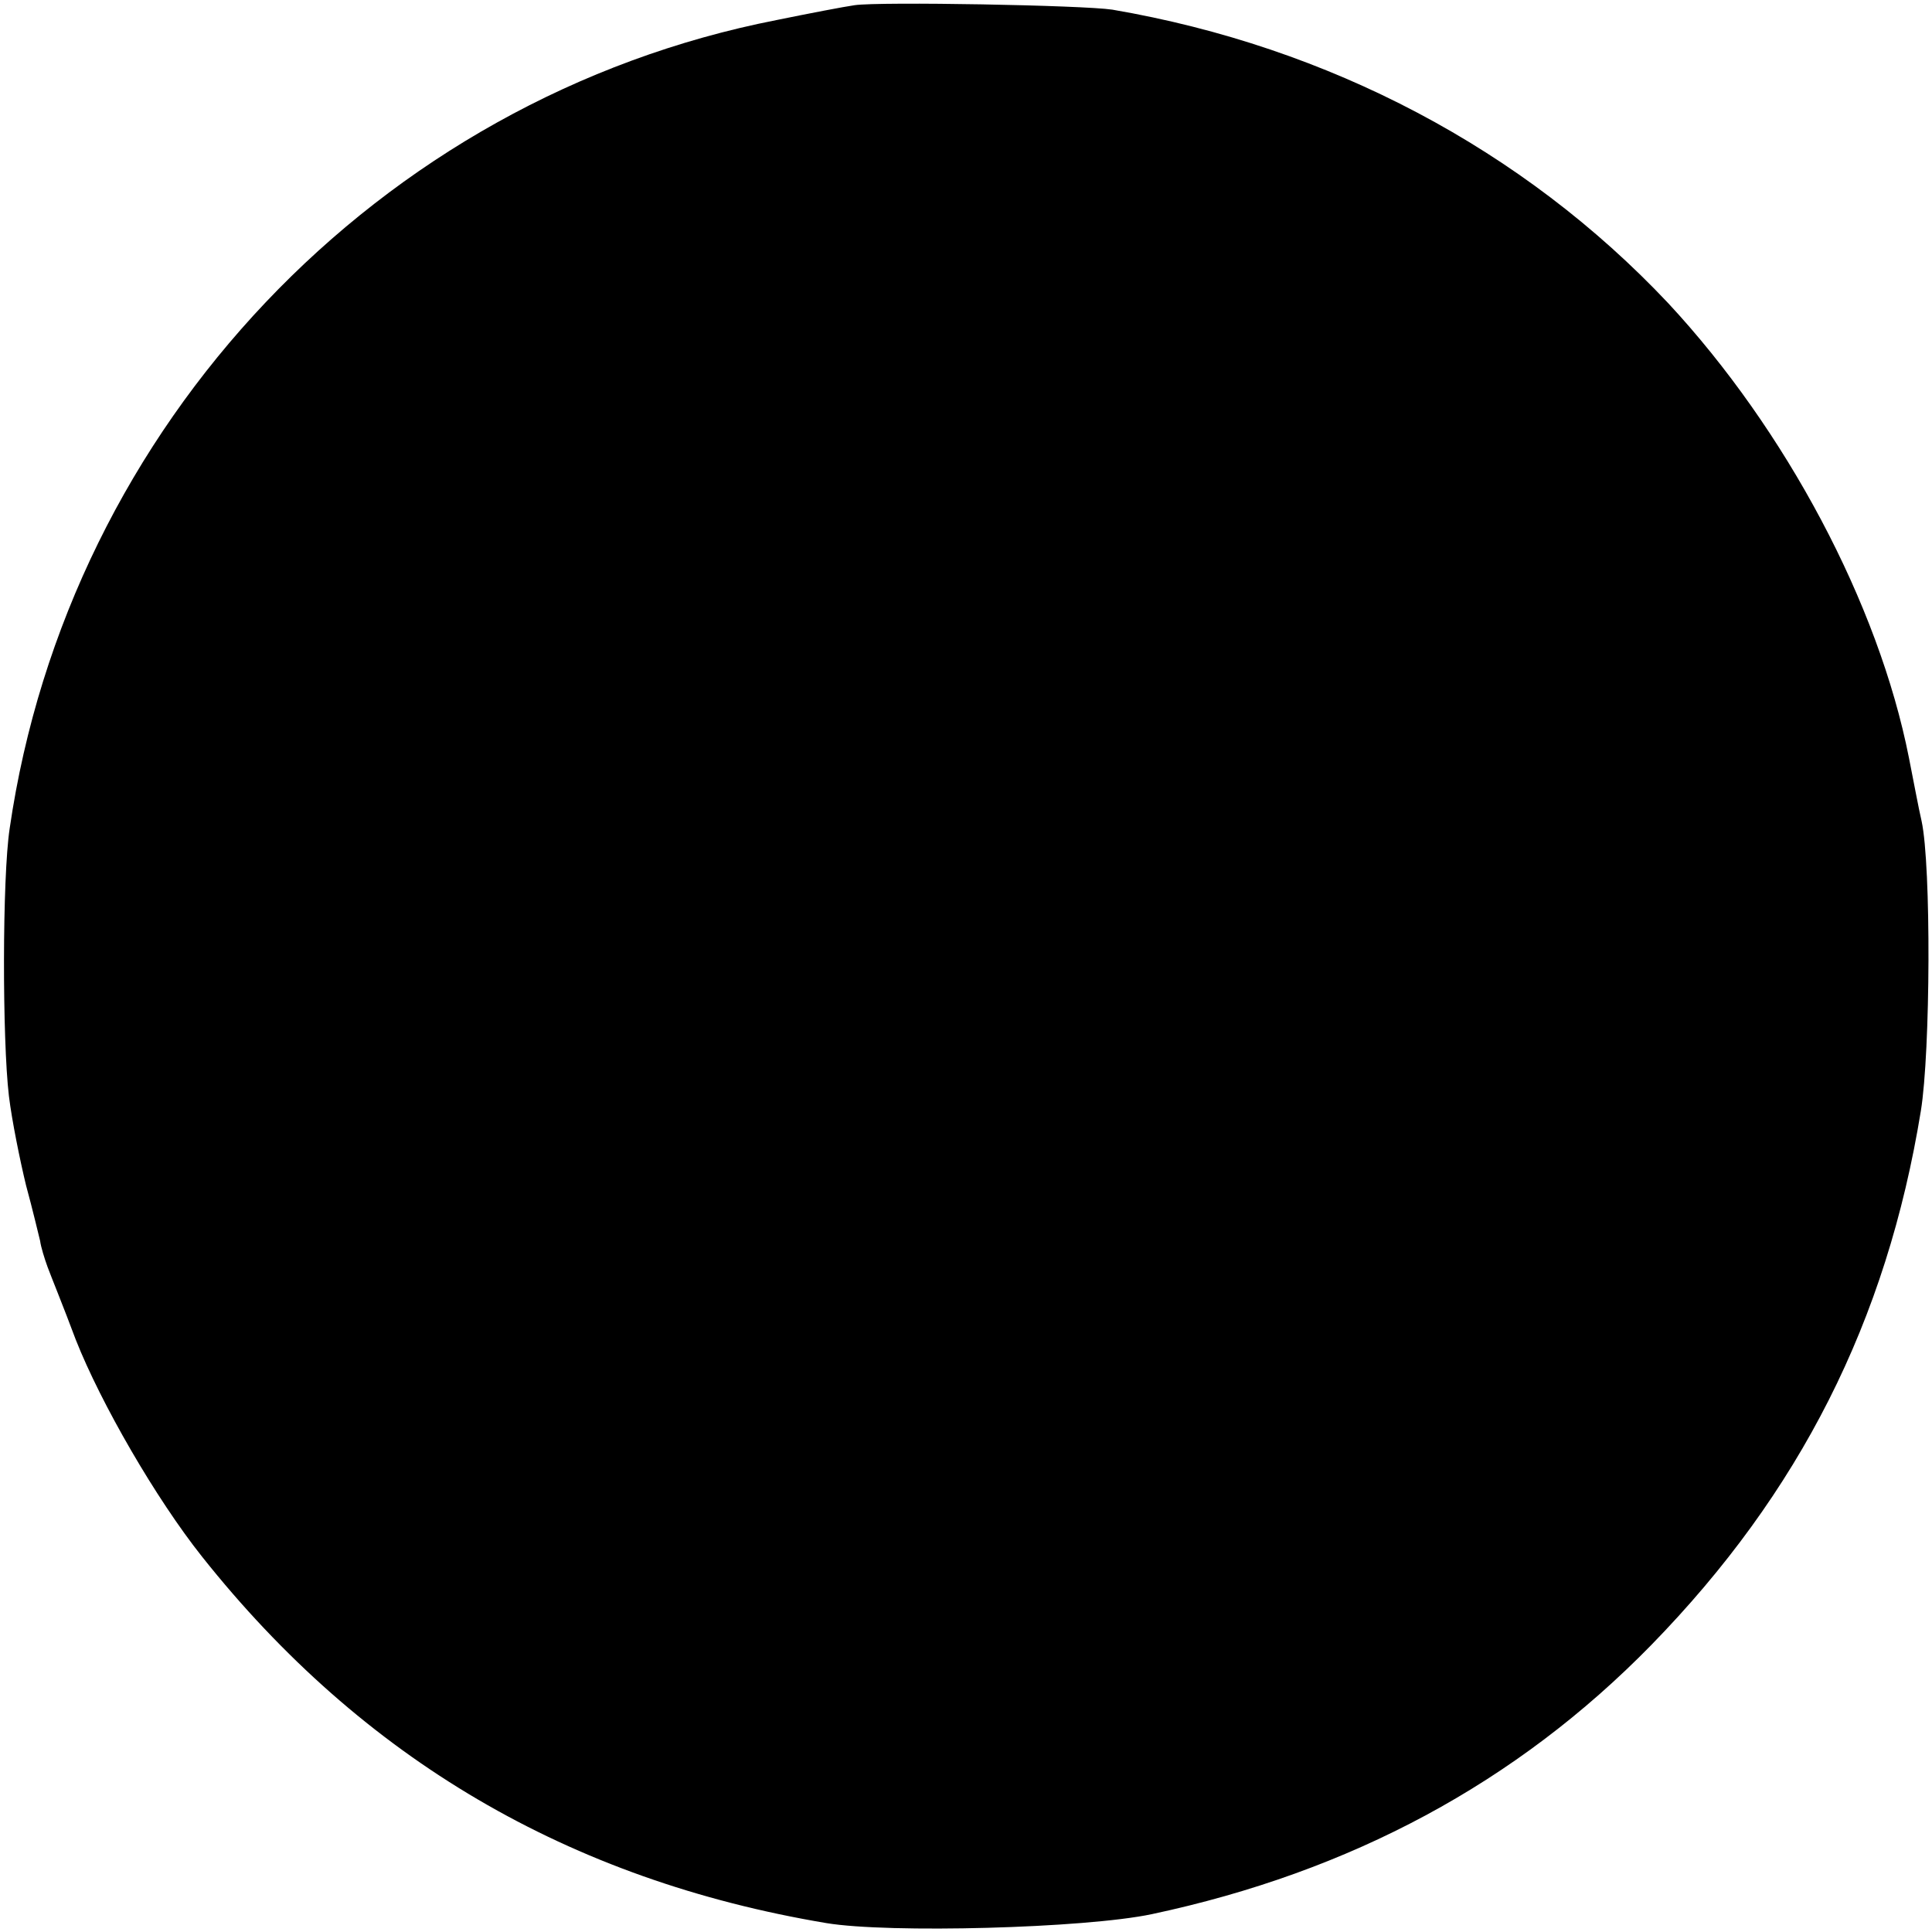
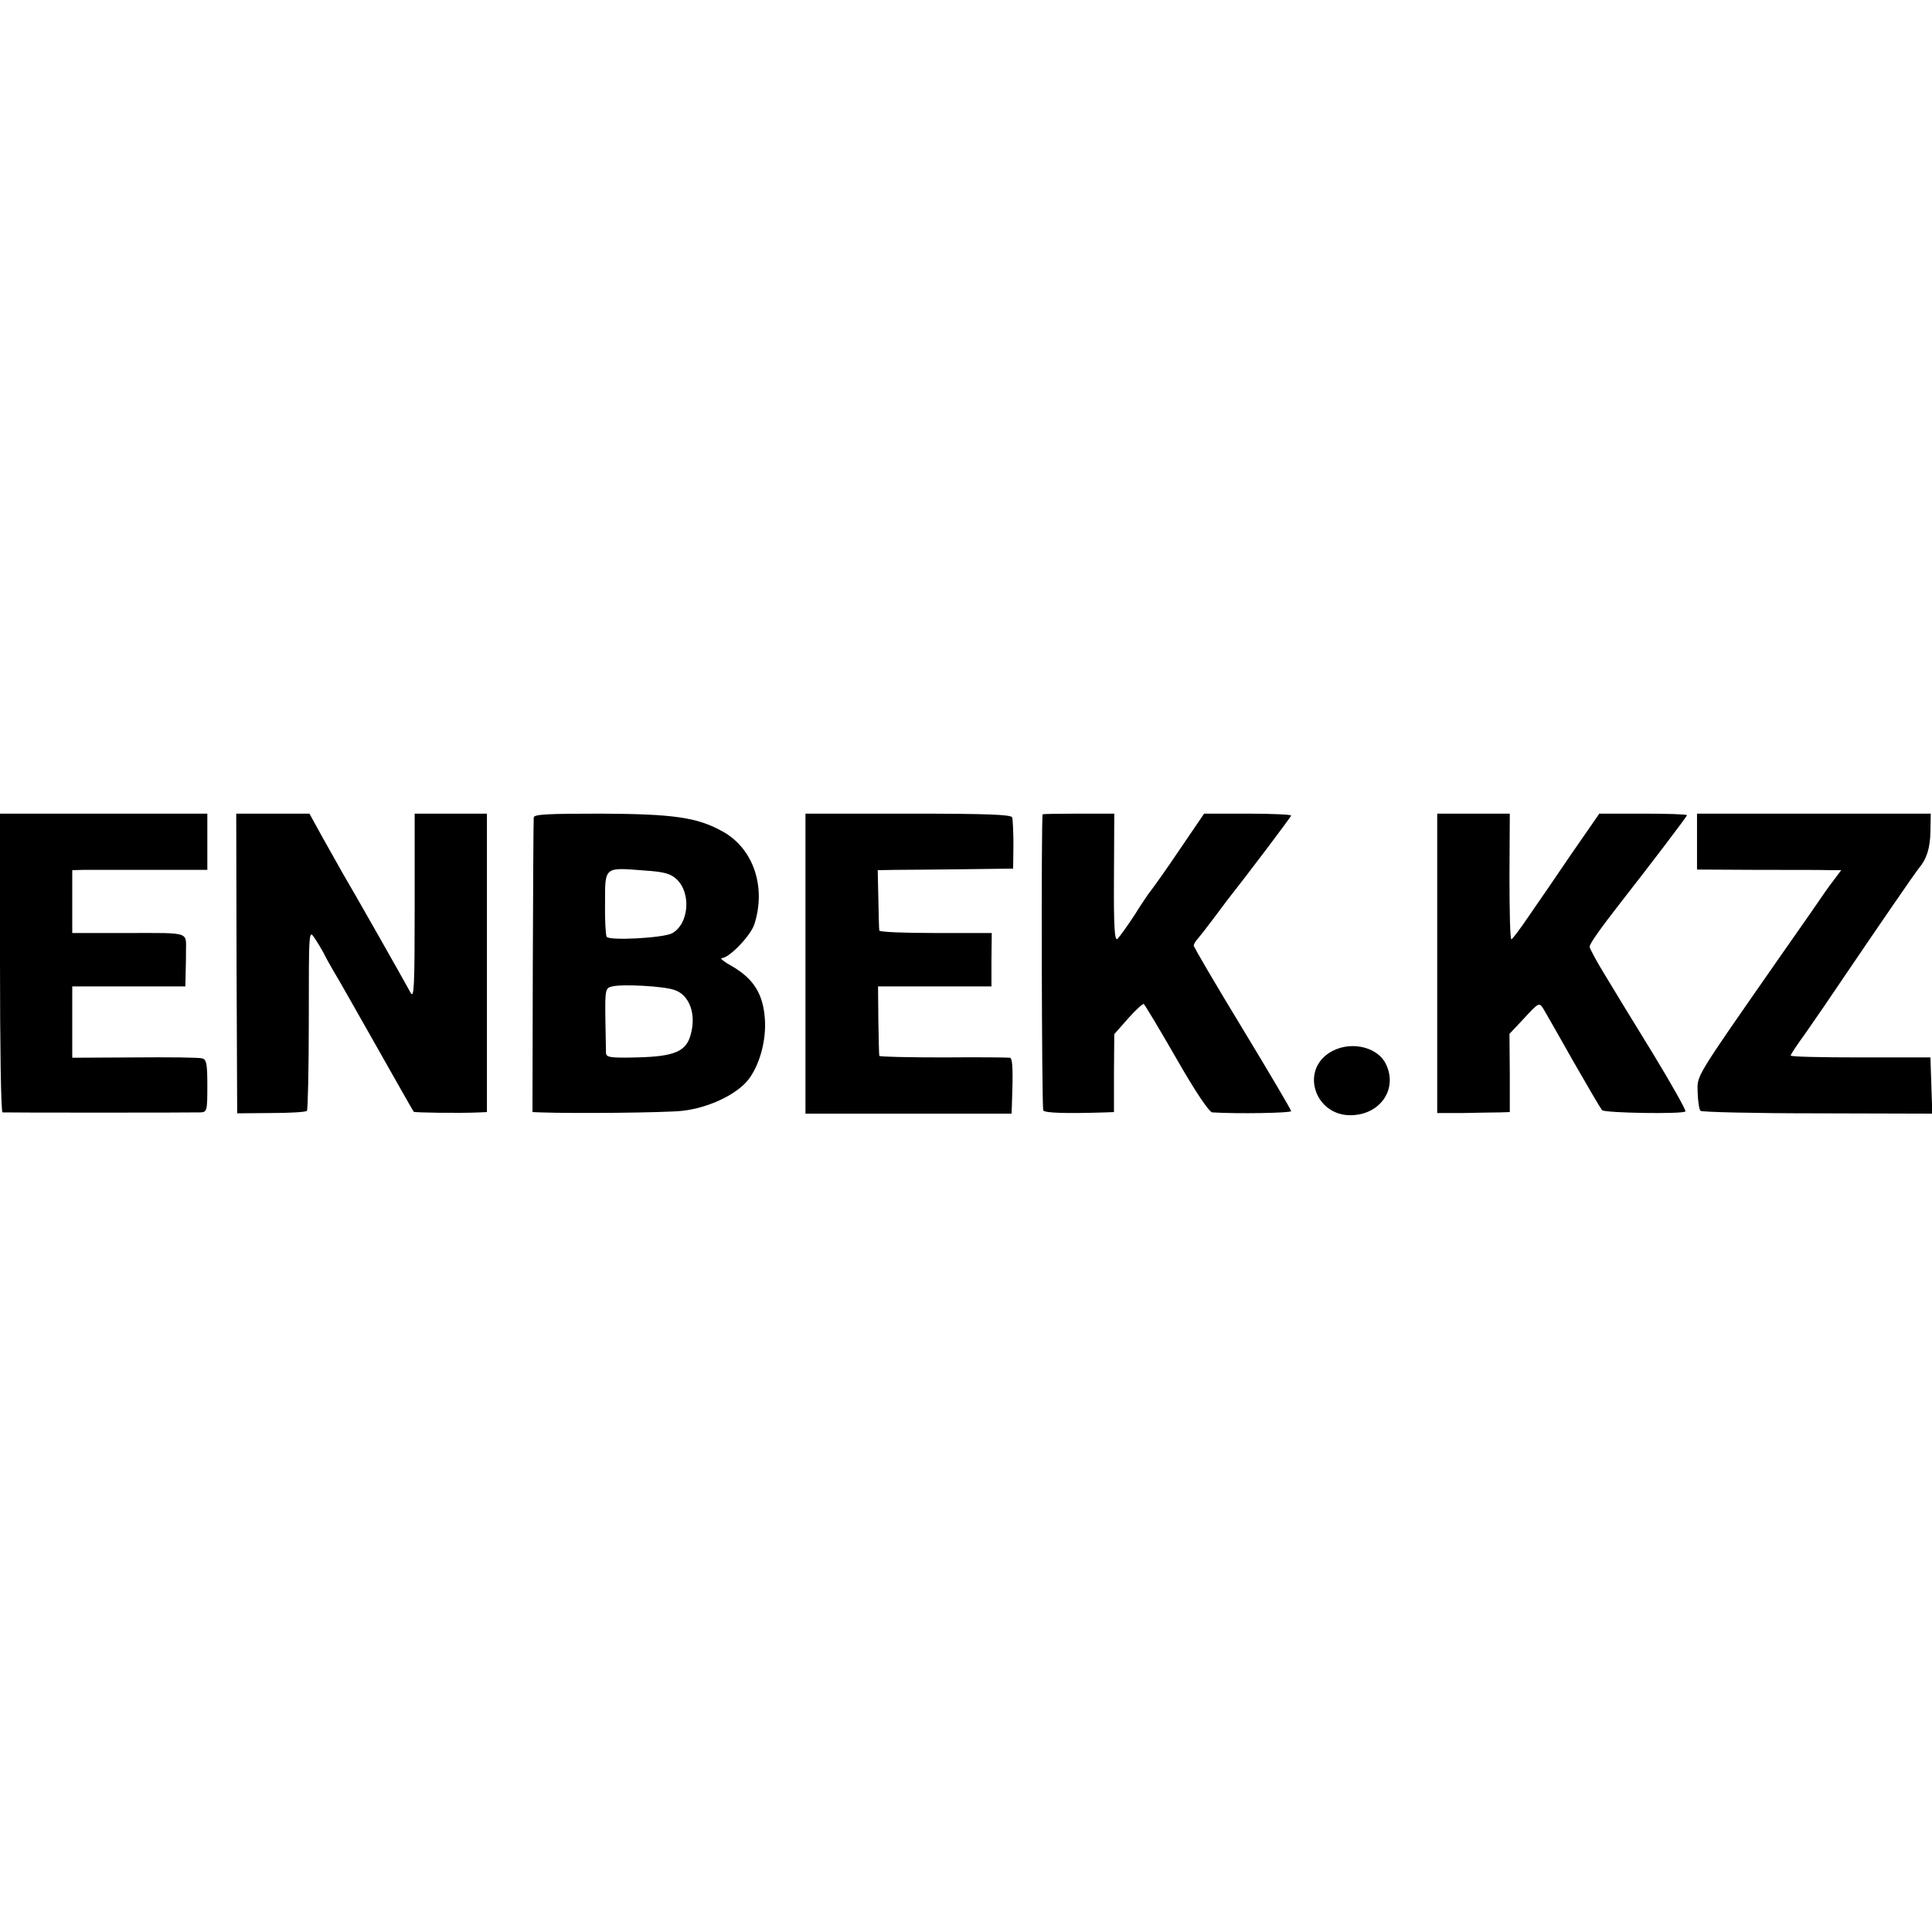
- <svg xmlns="http://www.w3.org/2000/svg" version="1.0" width="260pt" height="260pt" viewBox="0 0 260 260" preserveAspectRatio="xMidYMid meet">
-   <g transform="translate(0,260) scale(0.1,-0.1)" fill="#000000" stroke="none">
-     <path d="M1150 2593 c-14 -2 -61 -11 -105 -20 -536 -105 -953 -545 -1032 -1088 -10 -66 -10 -284 -1 -360 4 -33 15 -87 23 -120 9 -33 17 -67 19 -75 1 -8 6 -24 10 -35 4 -11 22 -55 38 -98 34 -86 108 -214 170 -292 216 -272 494 -435 840 -493 84 -14 348 -7 438 12 268 57 491 177 672 362 200 205 317 436 363 719 13 80 14 330 1 390 -4 17 -11 55 -17 85 -41 208 -166 442 -324 612 -195 207 -456 345 -748 395 -39 6 -313 11 -347 6z" />
+ <svg xmlns="http://www.w3.org/2000/svg" version="1.0" width="615pt" height="615pt" viewBox="0 0 615 615" preserveAspectRatio="xMidYMid meet">
+   <g transform="translate(0,615) scale(0.1,-0.1)" fill="#000000" stroke="none">
+     <path d="M0 3085 c0 -261 3 -475 8 -476 9 -1 601 -1 630 0 21 1 22 5 22 85 0 72 -3 84 -17 87 -10 3 -107 4 -215 3 l-198 -1 0 114 0 113 180 0 180 0 1 45 c1 25 1 54 1 65 0 65 16 60 -182 60 l-180 0 0 100 0 100 33 1 c17 0 114 0 214 0 l183 0 0 89 0 90 -330 0 -330 0 0 -475z" />
+     <path d="M753 3083 l2 -477 108 1 c59 0 111 3 114 7 3 3 6 135 6 292 0 285 0 286 19 257 10 -15 23 -37 29 -48 5 -11 19 -36 30 -55 12 -19 73 -127 137 -240 64 -113 117 -207 119 -209 2 -3 151 -5 211 -2 l22 1 0 475 0 475 -115 0 -115 0 0 -297 c0 -254 -2 -294 -13 -273 -16 30 -186 330 -216 380 -11 19 -39 70 -63 112 l-43 78 -117 0 -116 0 1 -477z" />
+     <path d="M1699 3548 c-1 -7 -2 -221 -3 -475 l-1 -463 25 -1 c108 -4 398 -1 452 5 82 9 172 51 210 99 35 45 57 122 53 190 -5 82 -35 131 -106 172 -24 13 -38 25 -32 25 24 0 92 71 104 107 39 120 -3 243 -102 297 -80 44 -154 55 -386 56 -167 0 -213 -2 -214 -12z m455 -197 c47 -44 39 -143 -15 -172 -29 -15 -200 -24 -208 -11 -3 6 -6 54 -5 108 0 116 -3 113 125 103 63 -4 84 -10 103 -28z m-8 -352 c48 -15 71 -76 53 -141 -14 -55 -51 -71 -171 -74 -85 -2 -98 0 -99 14 0 10 -1 60 -2 112 -1 90 0 95 22 100 33 8 162 1 197 -11z" />
+     <path d="M2564 3083 l0 -478 328 0 328 0 1 25 c4 110 3 150 -6 153 -5 1 -101 2 -212 1 -112 0 -204 2 -204 5 -1 3 -2 54 -3 114 l-1 107 180 0 181 0 0 85 1 85 -179 0 c-98 0 -179 3 -179 8 -1 4 -2 49 -3 100 l-2 92 55 1 c31 0 128 1 216 2 l160 2 1 75 c0 41 -2 81 -4 88 -3 9 -78 12 -331 12 l-327 0 0 -477z" />
+     <path d="M3319 3558 c-5 -13 -3 -935 2 -943 6 -8 75 -10 199 -6 l26 1 0 124 1 124 44 50 c24 27 47 48 50 46 3 -2 50 -80 104 -174 60 -105 104 -170 114 -171 81 -5 251 -2 251 4 0 4 -70 123 -155 263 -85 140 -155 259 -155 264 0 5 6 15 13 22 6 7 29 36 49 63 21 28 41 55 45 60 61 77 203 265 203 269 0 3 -62 6 -138 6 l-139 0 -79 -116 c-43 -64 -84 -121 -89 -127 -6 -7 -30 -42 -53 -79 -24 -37 -49 -71 -55 -77 -9 -7 -12 40 -11 195 l1 204 -113 0 c-63 0 -114 -1 -115 -2z" />
+     <path d="M4575 3083 l0 -476 85 0 c47 1 99 2 116 2 l30 1 0 124 -1 125 47 50 c47 51 48 51 62 28 7 -12 50 -87 95 -167 46 -80 86 -149 91 -154 9 -9 256 -13 265 -4 3 3 -43 85 -102 182 -60 97 -129 211 -155 254 -26 42 -47 82 -48 88 0 10 35 59 102 145 97 124 208 270 208 274 0 3 -63 5 -139 5 l-140 0 -88 -127 c-48 -71 -110 -161 -137 -200 -27 -40 -52 -73 -55 -73 -4 0 -6 90 -6 200 l1 200 -116 0 -115 0 0 -477z" />
+     <path d="M5402 3471 l0 -89 197 -1 c108 0 211 0 229 -1 l33 0 -18 -24 c-10 -13 -24 -32 -31 -42 -7 -11 -74 -107 -149 -214 -273 -392 -260 -371 -259 -428 1 -28 5 -54 9 -58 4 -4 171 -8 372 -8 l366 -1 -3 89 -3 90 -222 0 c-123 0 -223 2 -223 6 0 3 21 35 48 72 26 37 85 123 132 193 99 146 215 315 228 331 25 29 36 64 37 117 l1 57 -372 0 -372 0 0 -89z" />
+     <path d="M4229 2797 c-89 -60 -41 -197 69 -197 97 0 154 86 112 166 -30 56 -121 72 -181 31z" />
  </g>
</svg>
